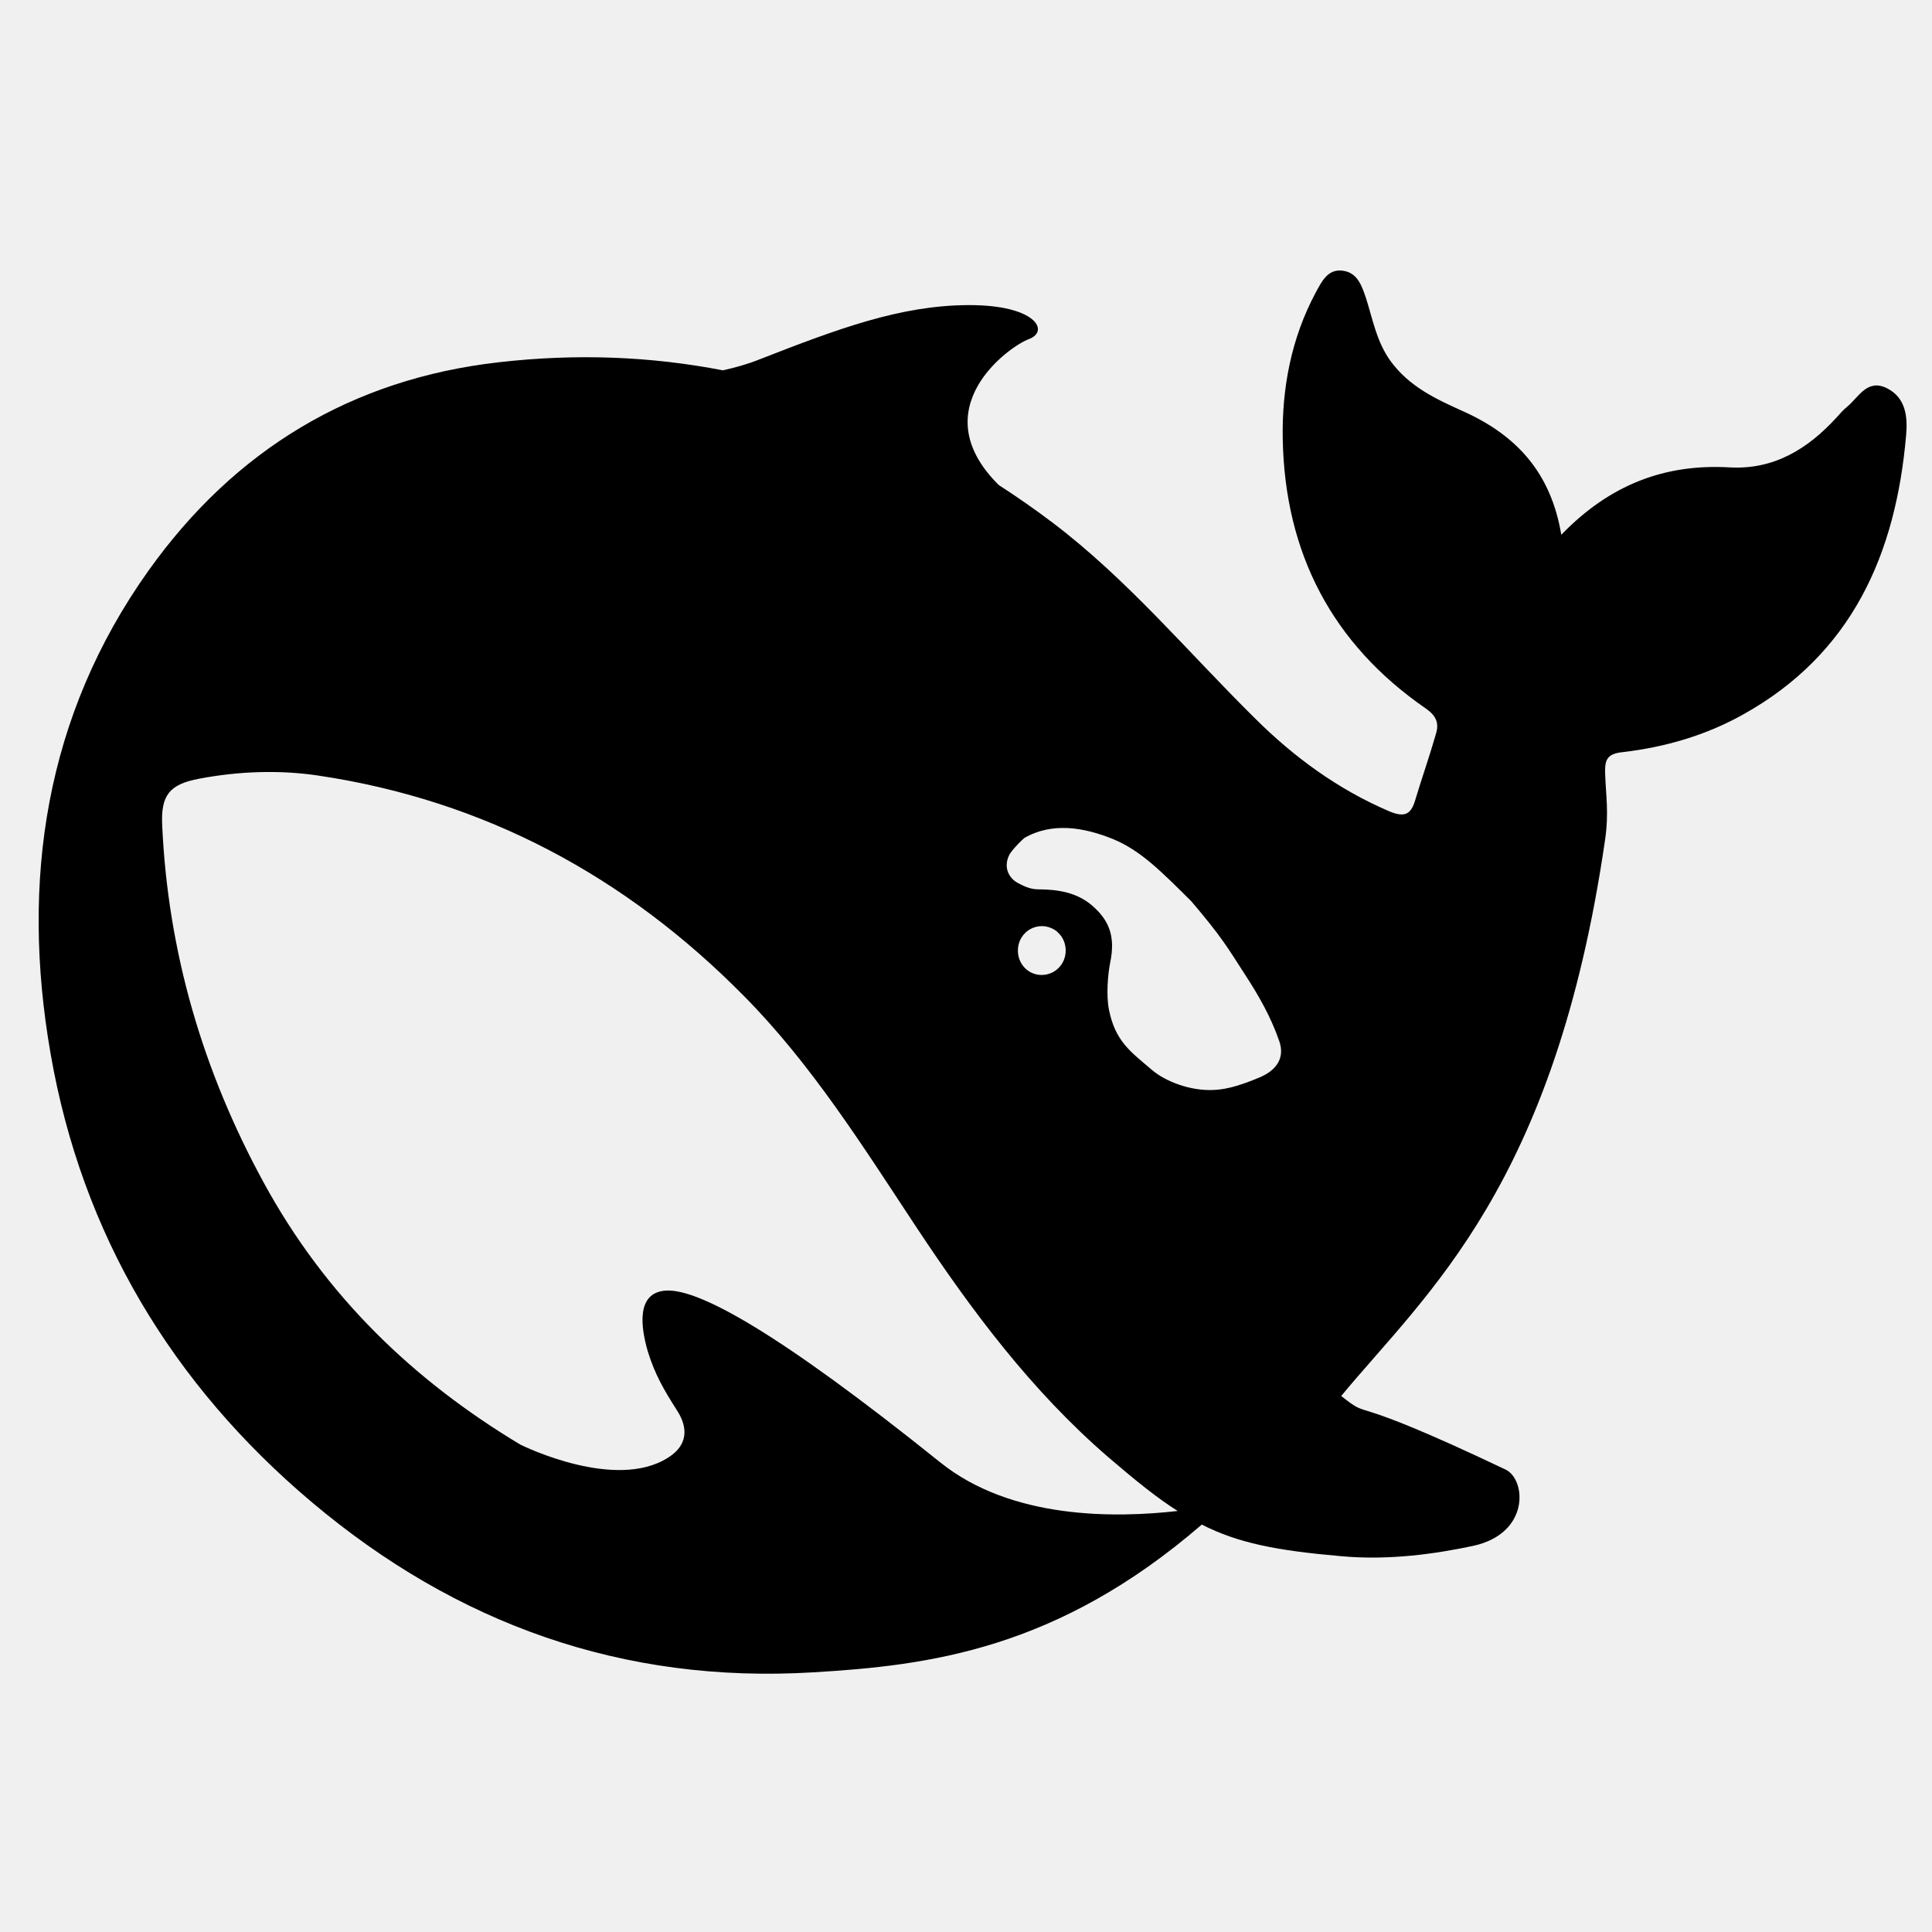
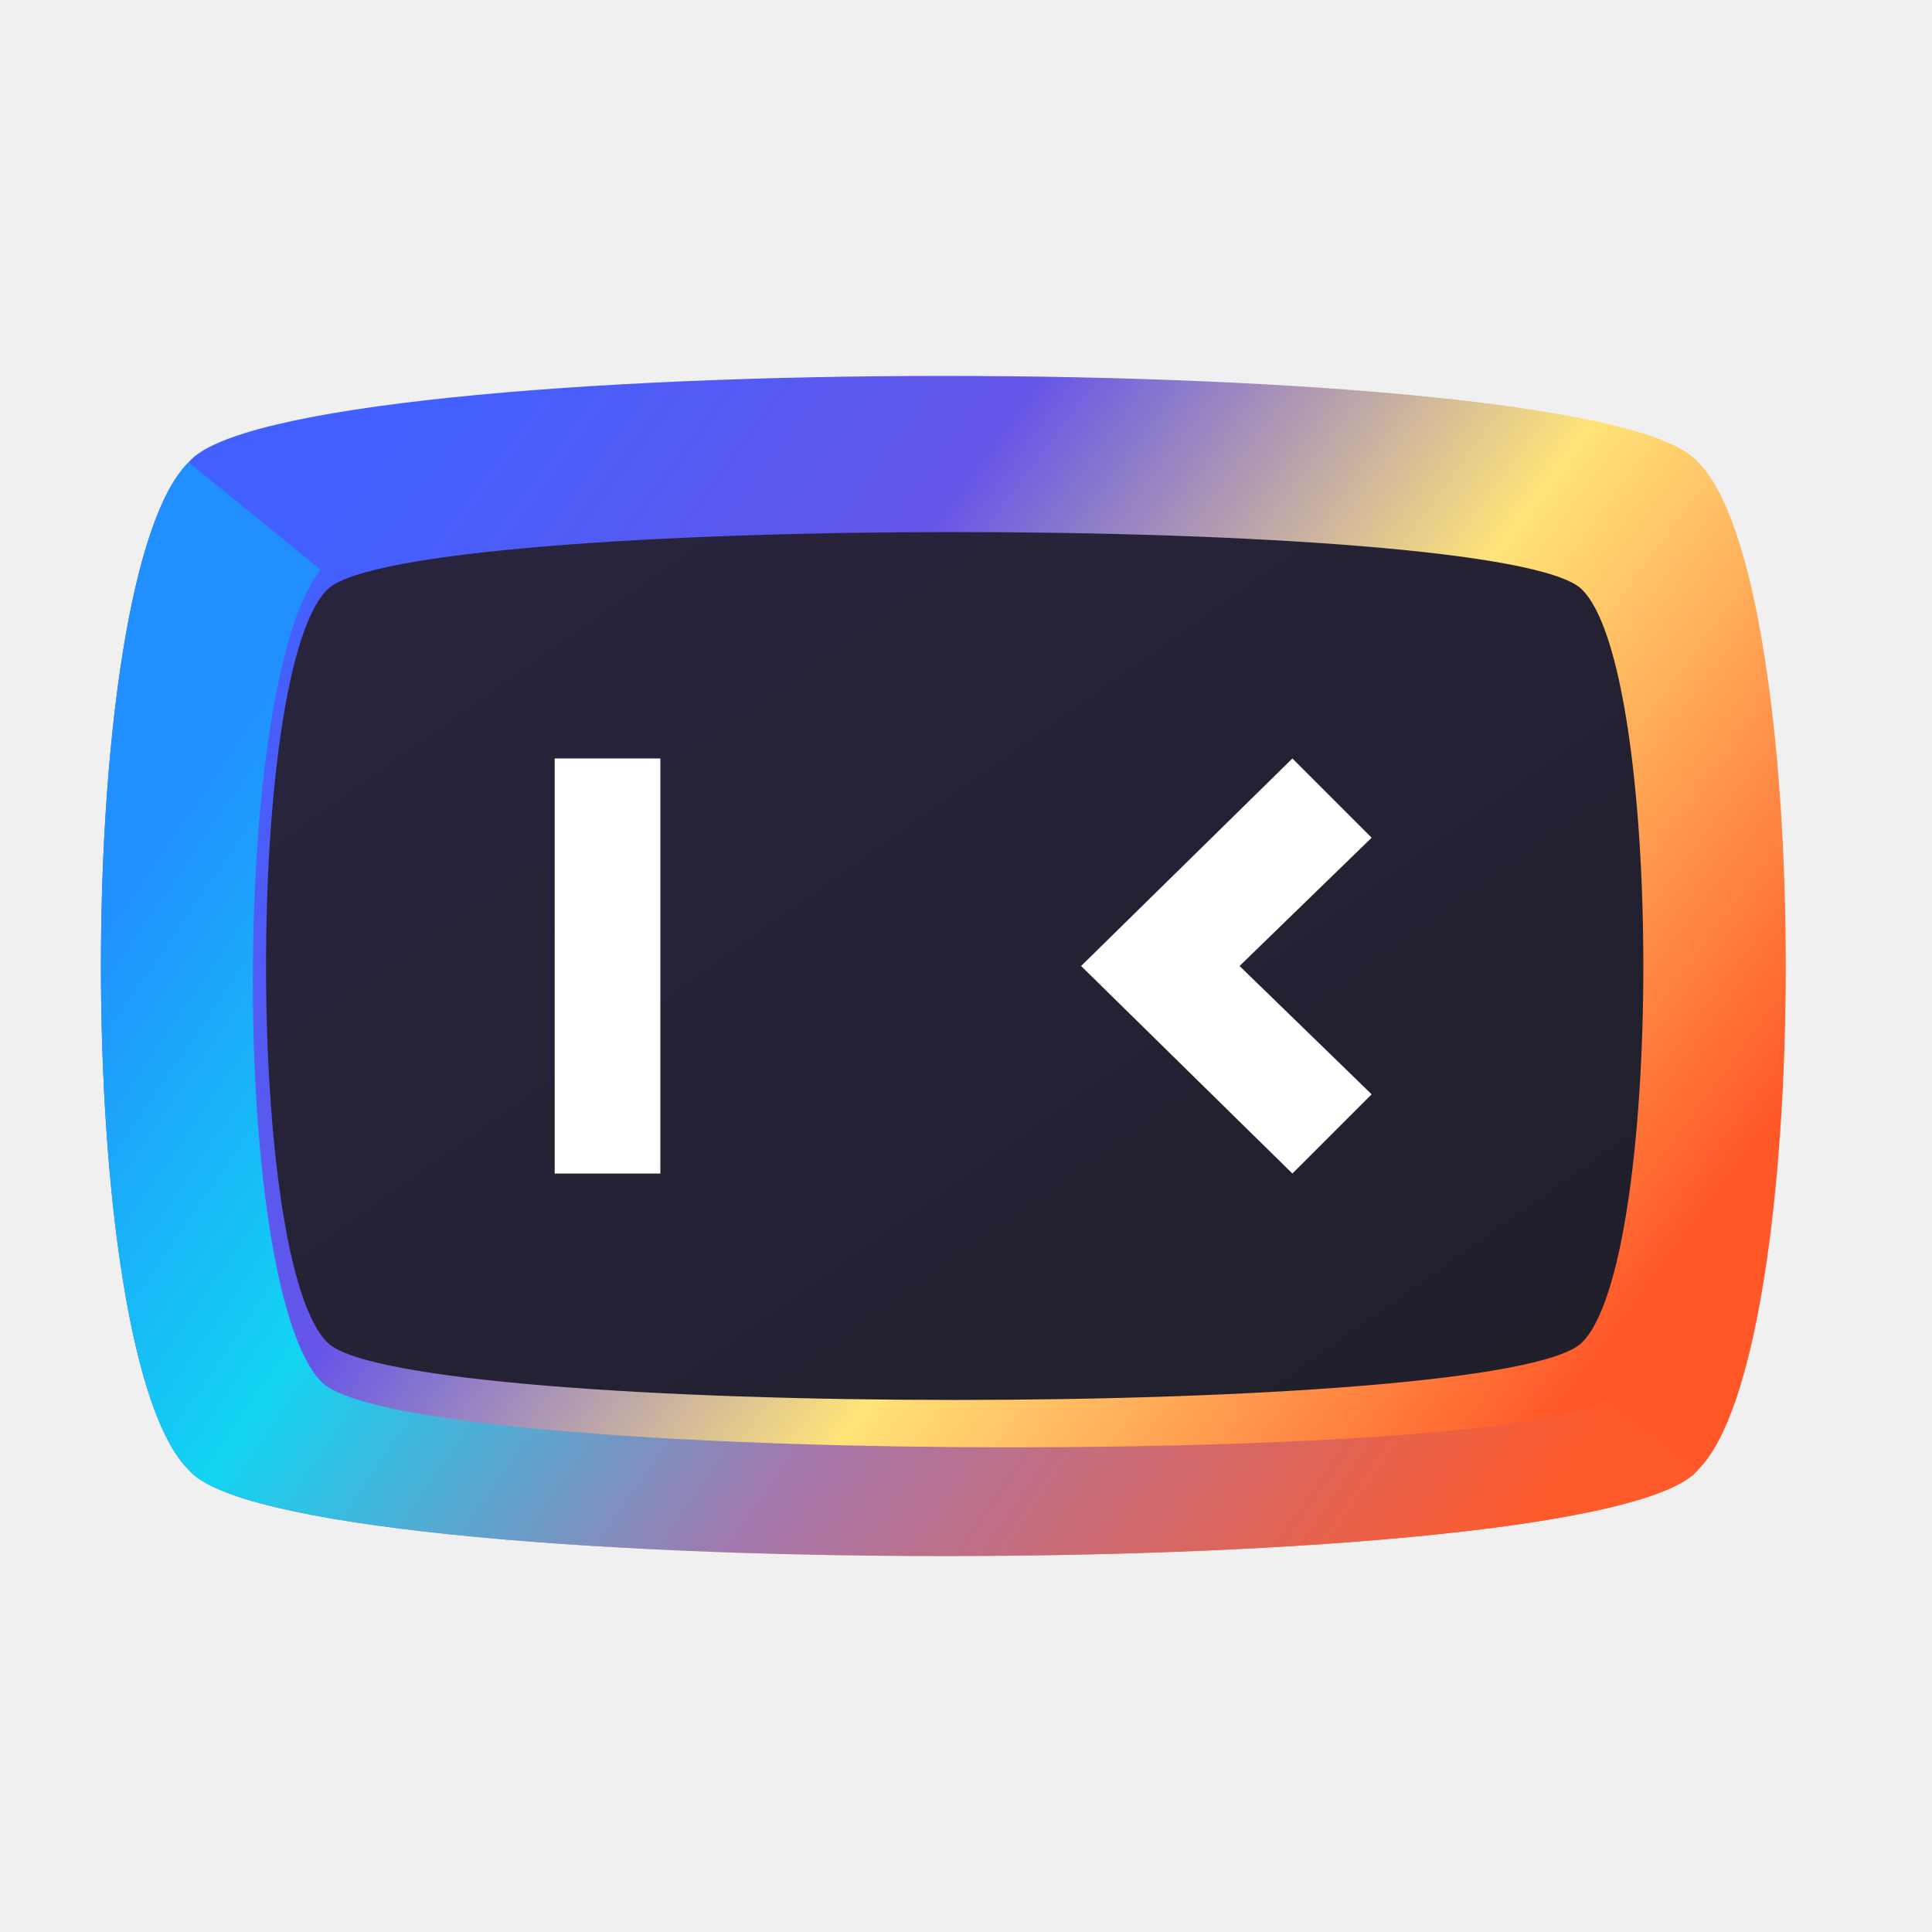
- <svg xmlns="http://www.w3.org/2000/svg" width="50" height="50" viewBox="0 0 50 50" fill="none">
-   <path id="path" d="M48.835 10.048C48.323 9.792 48.102 10.28 47.803 10.528C47.701 10.608 47.614 10.712 47.527 10.808C46.779 11.624 45.905 12.16 44.762 12.096C43.092 12 41.666 12.536 40.406 13.84C40.138 12.232 39.248 11.272 37.893 10.656C37.184 10.336 36.467 10.016 35.97 9.32C35.623 8.824 35.529 8.272 35.356 7.728C35.246 7.4 35.135 7.064 34.765 7.008C34.363 6.944 34.206 7.288 34.048 7.576C33.418 8.752 33.173 10.048 33.197 11.36C33.252 14.312 34.474 16.664 36.9 18.336C37.176 18.528 37.247 18.72 37.16 19C36.995 19.576 36.797 20.136 36.624 20.712C36.514 21.08 36.349 21.16 35.962 21C34.631 20.432 33.481 19.592 32.464 18.576C30.739 16.872 29.179 14.992 27.233 13.52C26.776 13.176 26.319 12.856 25.847 12.552C23.862 10.584 26.107 8.968 26.627 8.776C27.17 8.576 26.816 7.888 25.059 7.896C23.302 7.904 21.695 8.504 19.647 9.304C19.348 9.424 19.032 9.512 18.709 9.584C16.85 9.224 14.92 9.144 12.903 9.376C9.106 9.808 6.073 11.64 3.843 14.768C1.165 18.528 0.534 22.8 1.307 27.256C2.118 31.952 4.466 35.84 8.074 38.88C11.816 42.032 16.125 43.576 21.041 43.28C24.027 43.104 27.352 42.696 31.102 39.456C32.047 39.936 33.04 40.128 34.686 40.272C35.955 40.392 37.176 40.208 38.121 40.008C39.602 39.688 39.499 38.288 38.964 38.032C34.623 35.968 35.576 36.808 34.71 36.128C36.916 33.464 40.24 30.696 41.54 21.728C41.643 21.016 41.556 20.568 41.54 19.992C41.532 19.64 41.611 19.504 42.005 19.464C43.092 19.336 44.148 19.032 45.117 18.488C47.929 16.92 49.064 14.344 49.331 11.256C49.371 10.784 49.324 10.296 48.835 10.048ZM24.326 37.84C20.12 34.464 18.079 33.352 17.236 33.4C16.448 33.448 16.59 34.368 16.763 34.968C16.944 35.56 17.181 35.968 17.512 36.488C17.74 36.832 17.898 37.344 17.283 37.728C15.928 38.584 13.573 37.44 13.462 37.384C10.721 35.736 8.428 33.56 6.813 30.584C5.253 27.72 4.348 24.648 4.198 21.368C4.158 20.576 4.387 20.296 5.159 20.152C6.175 19.96 7.223 19.92 8.239 20.072C12.533 20.712 16.189 22.672 19.253 25.776C21.002 27.544 22.325 29.656 23.689 31.72C25.138 33.912 26.698 36 28.683 37.712C29.384 38.312 29.943 38.768 30.479 39.104C28.864 39.288 26.17 39.328 24.326 37.84ZM26.343 24.6C26.343 24.248 26.619 23.968 26.966 23.968C27.044 23.968 27.115 23.984 27.178 24.008C27.265 24.04 27.344 24.088 27.407 24.16C27.517 24.272 27.58 24.432 27.58 24.6C27.58 24.952 27.304 25.232 26.957 25.232C26.611 25.232 26.343 24.952 26.343 24.6ZM32.606 27.88C32.205 28.048 31.803 28.192 31.416 28.208C30.818 28.24 30.164 27.992 29.81 27.688C29.258 27.216 28.864 26.952 28.699 26.128C28.628 25.776 28.668 25.232 28.73 24.92C28.872 24.248 28.714 23.816 28.25 23.424C27.872 23.104 27.391 23.016 26.863 23.016C26.666 23.016 26.485 22.928 26.351 22.856C26.13 22.744 25.949 22.464 26.123 22.12C26.178 22.008 26.446 21.736 26.509 21.688C27.226 21.272 28.053 21.408 28.817 21.72C29.526 22.016 30.061 22.56 30.834 23.328C31.622 24.256 31.763 24.512 32.212 25.208C32.567 25.752 32.89 26.312 33.11 26.952C33.245 27.352 33.071 27.68 32.606 27.88Z" fill="#000" fill-opacity="1" fill-rule="nonzero" />
+ <svg xmlns="http://www.w3.org/2000/svg" width="1024" height="1024" viewBox="0 0 1024 1024" fill="none">
+   <defs>
+     <linearGradient id="rim" x1="170" y1="280" x2="820" y2="760" gradientUnits="userSpaceOnUse">
+       <stop stop-color="#4160ff" />
+       <stop offset=".32" stop-color="#6555e8" />
+       <stop offset=".63" stop-color="#ffe478" />
+       <stop offset="1" stop-color="#ff5728" />
+     </linearGradient>
+     <linearGradient id="spectrum" x1="190" y1="280" x2="860" y2="740" gradientUnits="userSpaceOnUse">
+       <stop stop-color="#218fff" />
+       <stop offset=".27" stop-color="#12d4f2" />
+       <stop offset=".58" stop-color="#a478ad" />
+       <stop offset="1" stop-color="#ff5a2b" />
+     </linearGradient>
+     <linearGradient id="screen" x1="310" y1="250" x2="700" y2="800" gradientUnits="userSpaceOnUse">
+       <stop stop-color="#29243e" />
+       <stop offset="1" stop-color="#201f2a" />
+     </linearGradient>
+   </defs>
+   <path d="M100 245C150 184 850 184 900 245C962 306 962 718 900 779C850 840 150 840 100 779C38 718 38 306 100 245Z" fill="url(#rim)" />
+   <path d="M100 245C38 306 38 718 100 779C150 840 850 840 900 779L851 742C800 777 211 777 170 732C122 681 122 361 170 302Z" fill="url(#spectrum)" />
+   <path d="M174 312C218 272 794 272 838 312C882 353 882 671 838 712C794 752 218 752 174 712C130 671 130 353 174 312Z" fill="url(#screen)" />
+   <g id="tray-glyph" fill="#fff">
+     <path d="M294 402H350V622H294Z" />
+     <path d="M685 402L727 444L657 512L727 580L685 622L573 512Z" />
+   </g>
</svg>
